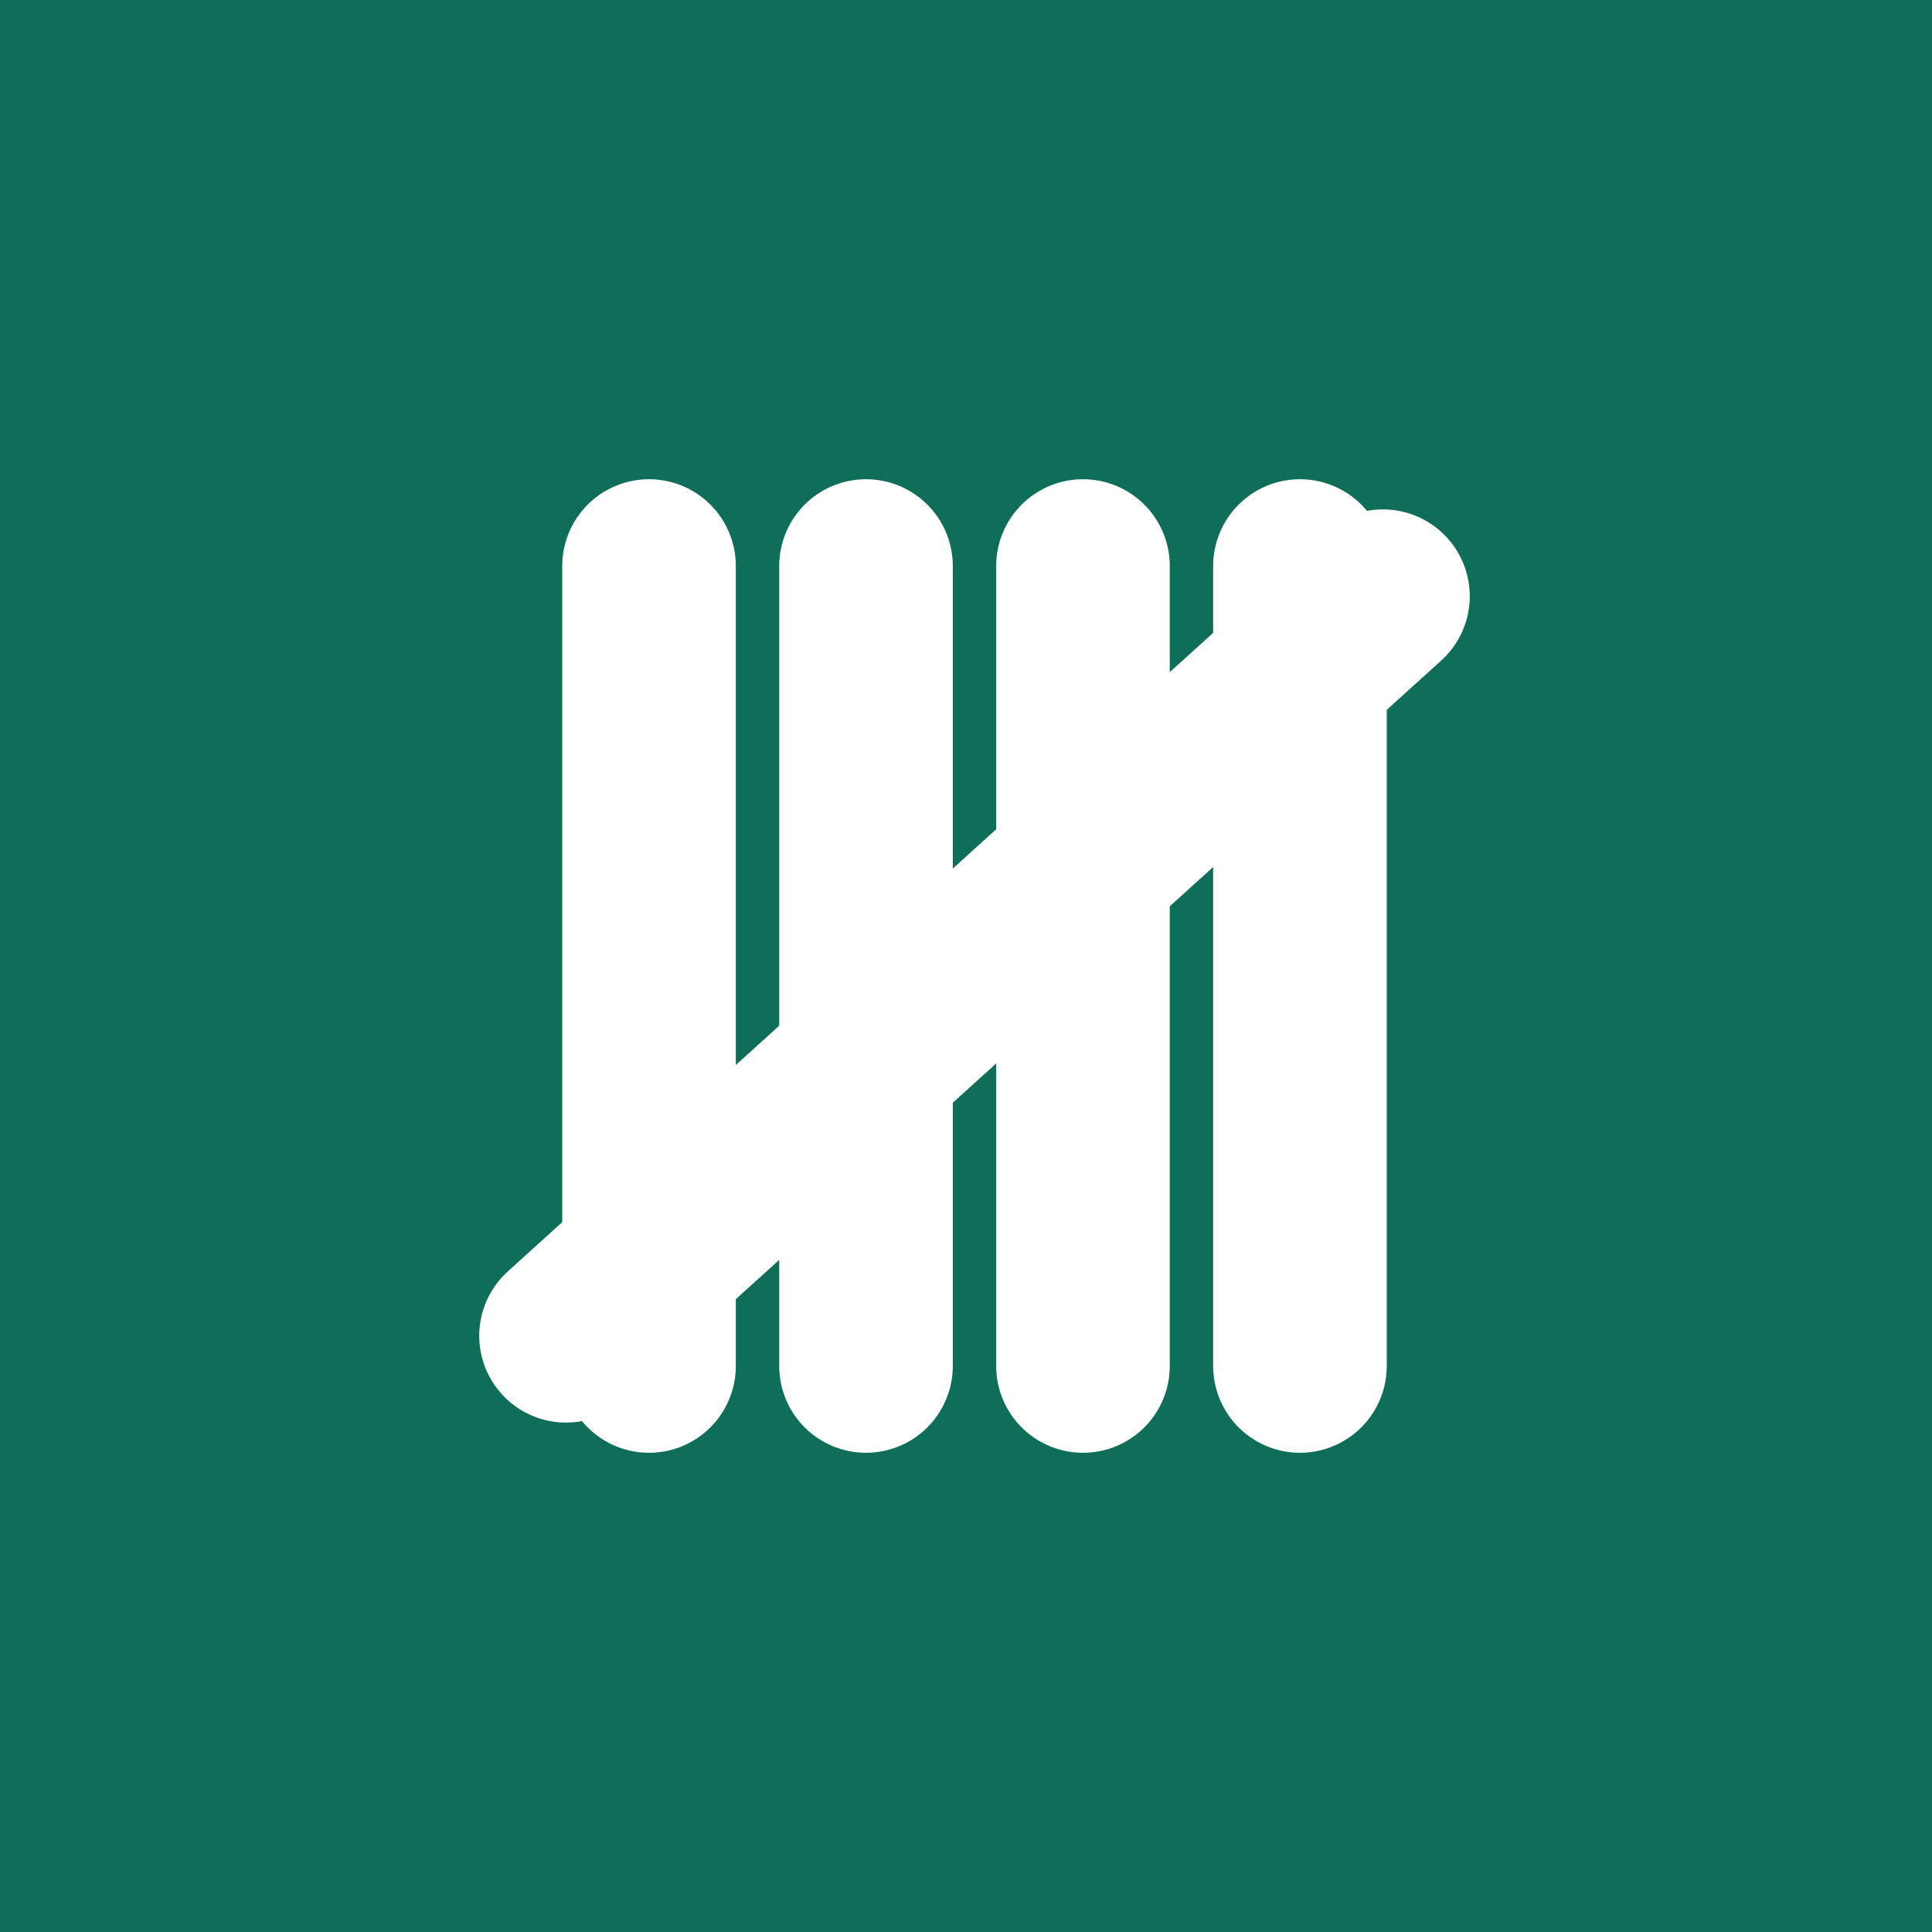
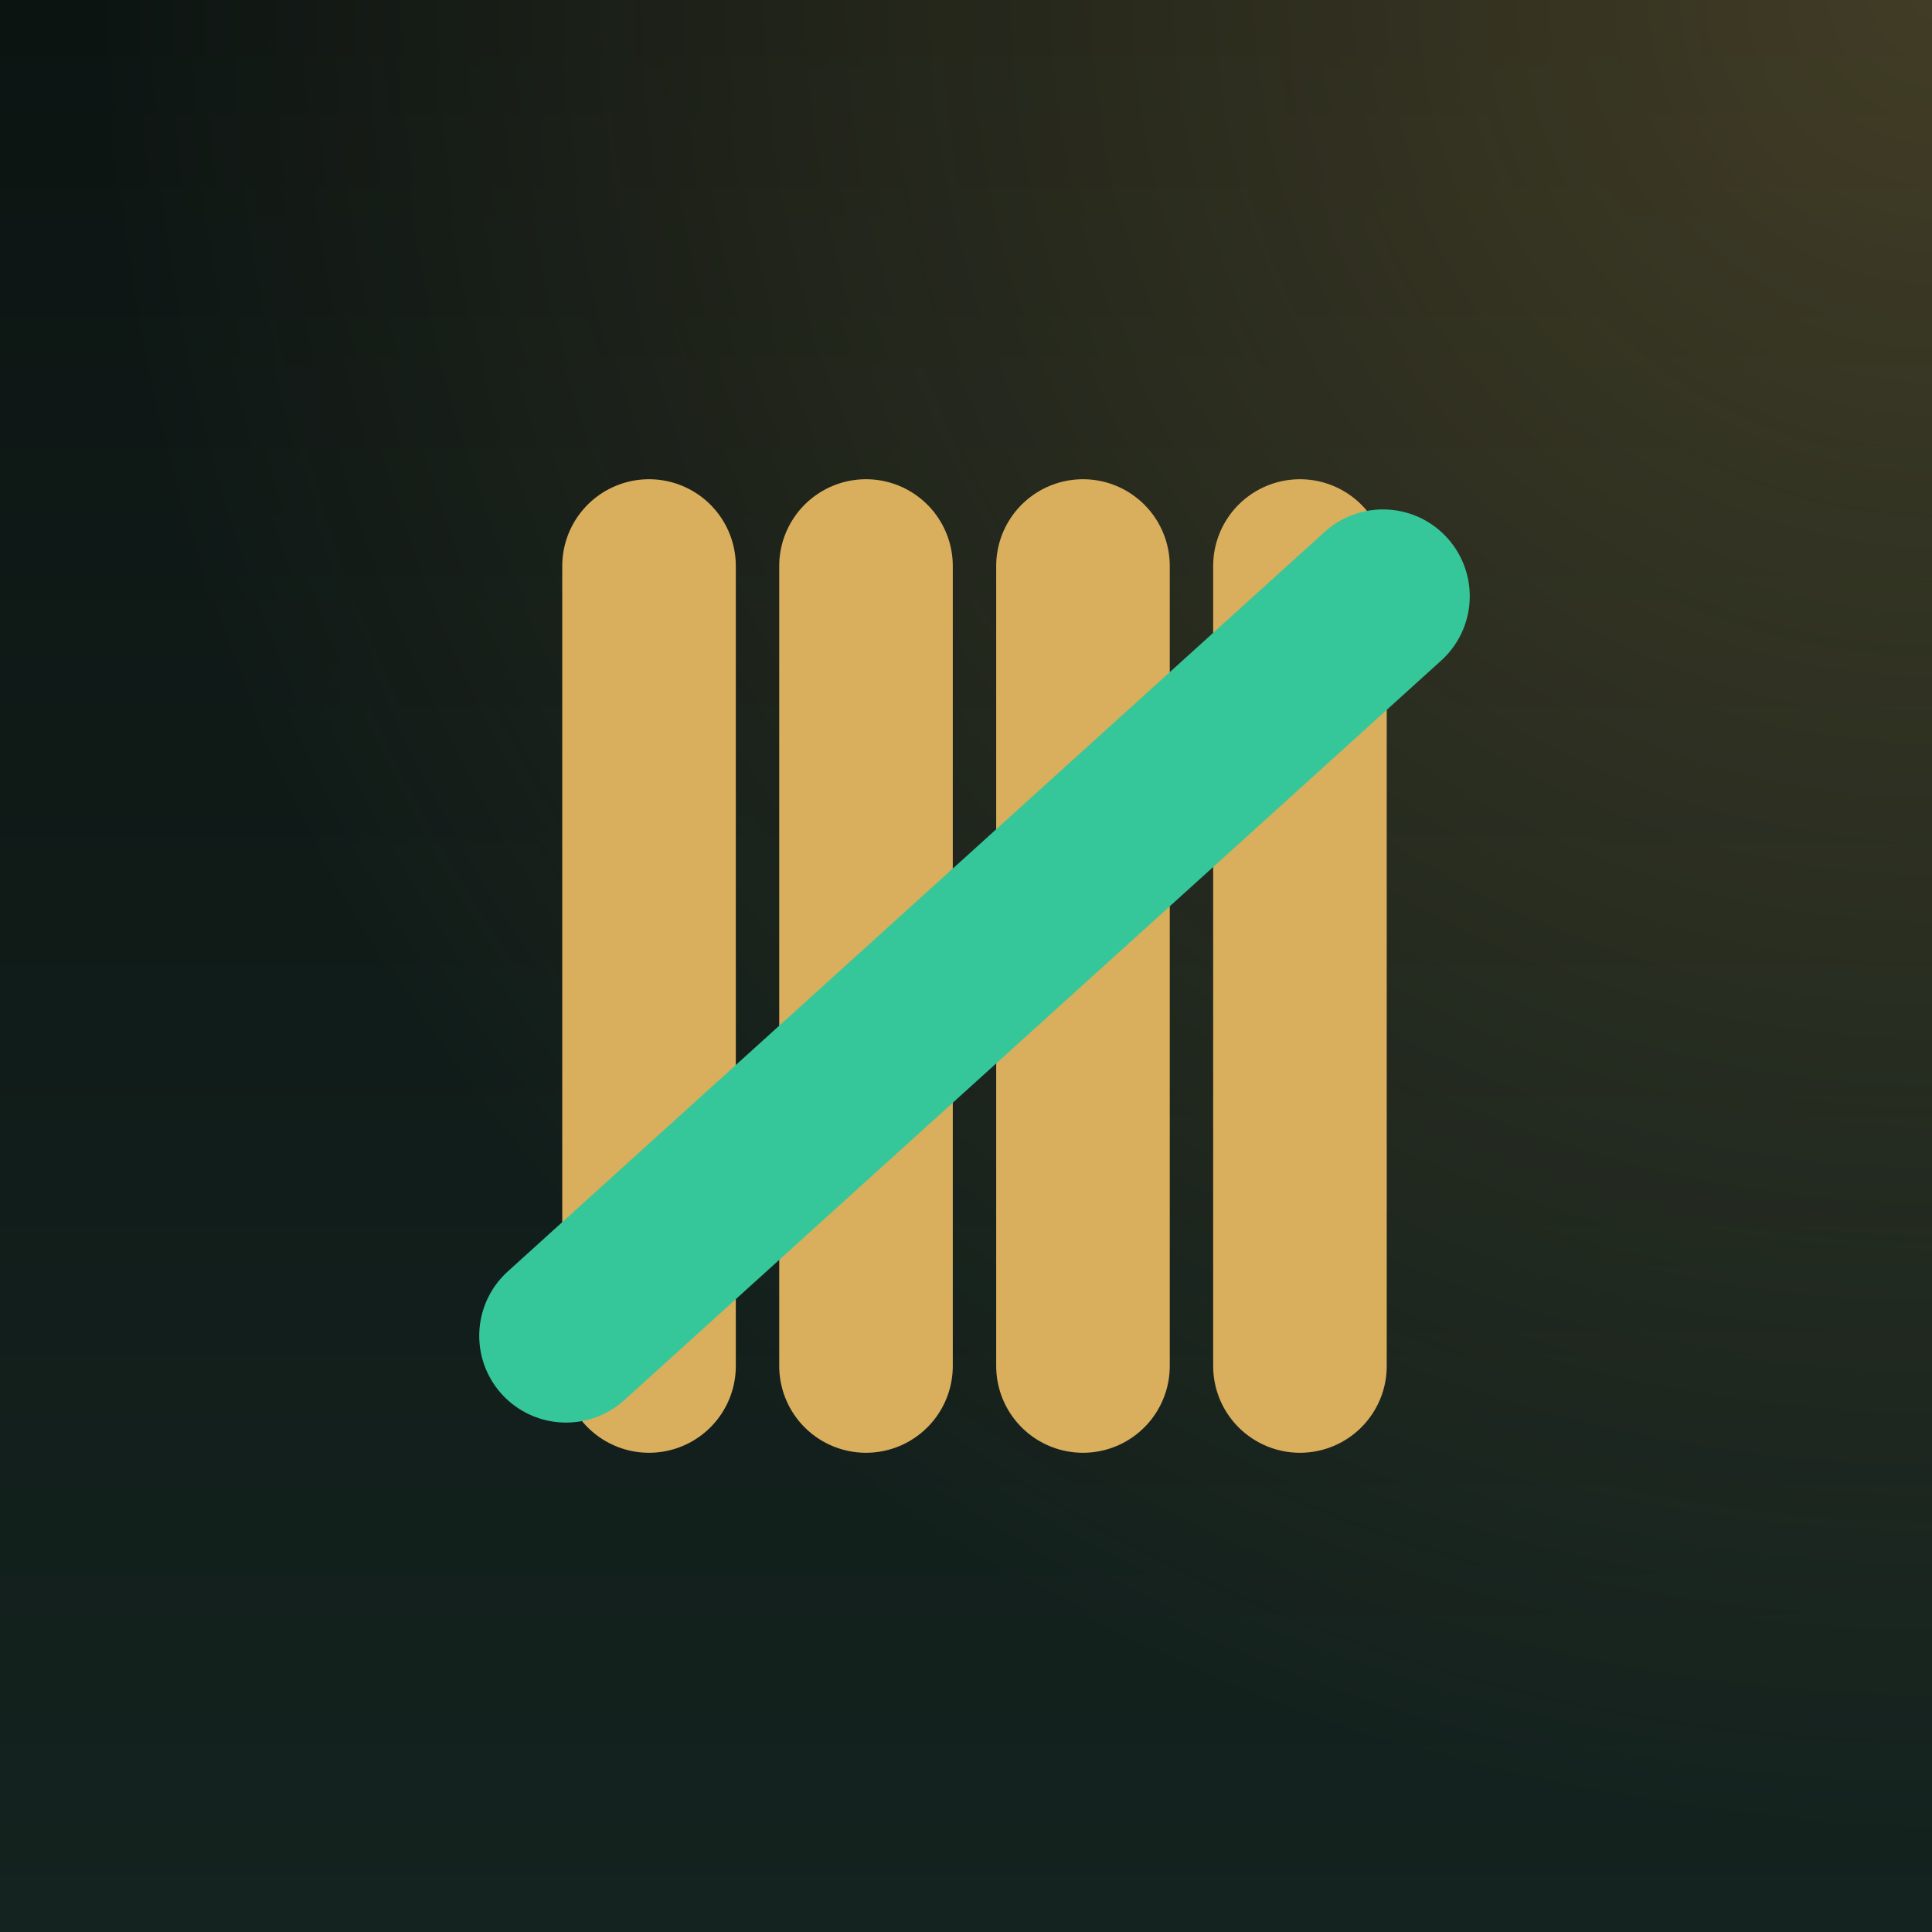
<svg xmlns="http://www.w3.org/2000/svg" width="1024" height="1024" viewBox="0 0 1024 1024">
-   <rect width="1024" height="1024" fill="#0E6E58" />
-   <g fill="none" stroke="#ffffff" stroke-width="92" stroke-linecap="round">
-     <line x1="344" y1="300" x2="344" y2="724" />
-     <line x1="459" y1="300" x2="459" y2="724" />
-     <line x1="574" y1="300" x2="574" y2="724" />
-     <line x1="689" y1="300" x2="689" y2="724" />
-     <line x1="300" y1="708" x2="733" y2="316" />
+   <defs>
+     <radialGradient id="glow" cx="1" cy="0" r="0.95">
+       <stop offset="0" stop-color="#D9AE5C" stop-opacity="0.26" />
+       <stop offset="1" stop-color="#D9AE5C" stop-opacity="0" />
+     </radialGradient>
+     <linearGradient id="ink" x1="0" y1="0" x2="0" y2="1">
+       <stop offset="0" stop-color="#0C1412" />
+       <stop offset="1" stop-color="#14231F" />
+     </linearGradient>
+   </defs>
+   <rect width="1024" height="1024" fill="url(#ink)" />
+   <rect width="1024" height="1024" fill="url(#glow)" />
+   <g fill="none" stroke-width="92" stroke-linecap="round">
+     <g stroke="#D9AE5C">
+       <line x1="344" y1="300" x2="344" y2="724" />
+       <line x1="459" y1="300" x2="459" y2="724" />
+       <line x1="574" y1="300" x2="574" y2="724" />
+       <line x1="689" y1="300" x2="689" y2="724" />
+     </g>
+     <line x1="300" y1="708" x2="733" y2="316" stroke="#35C79A" />
  </g>
</svg>
